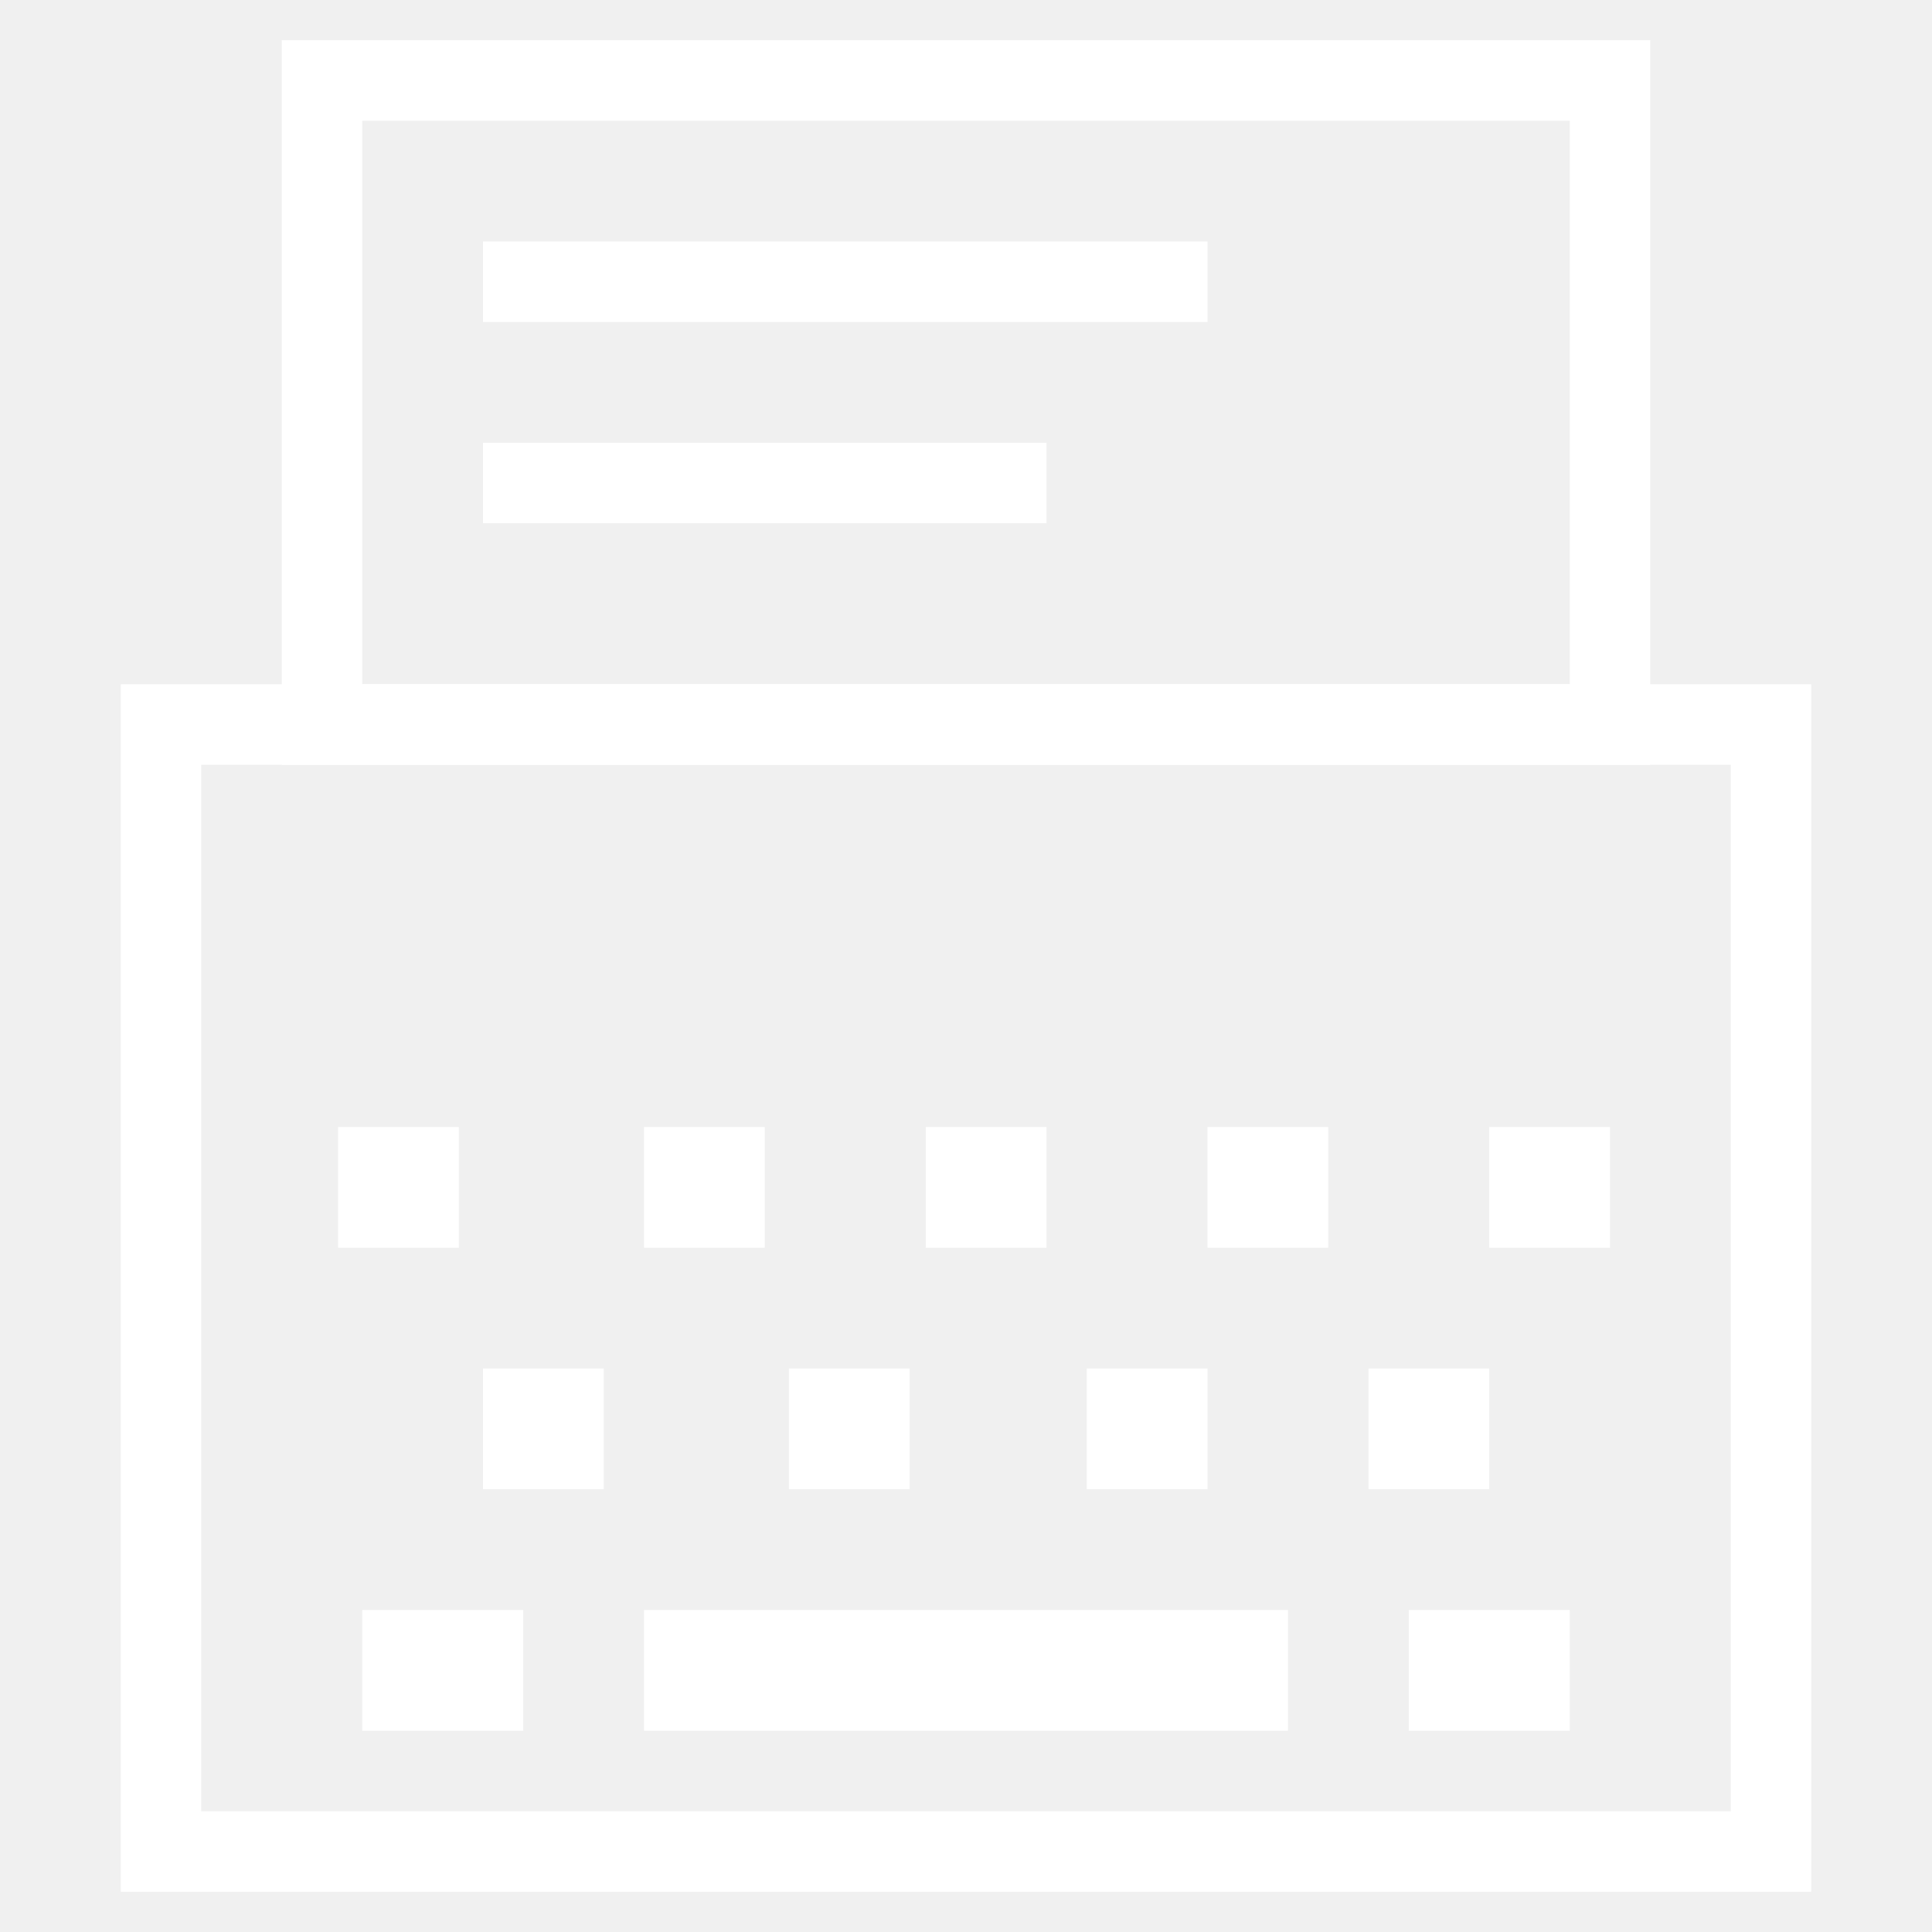
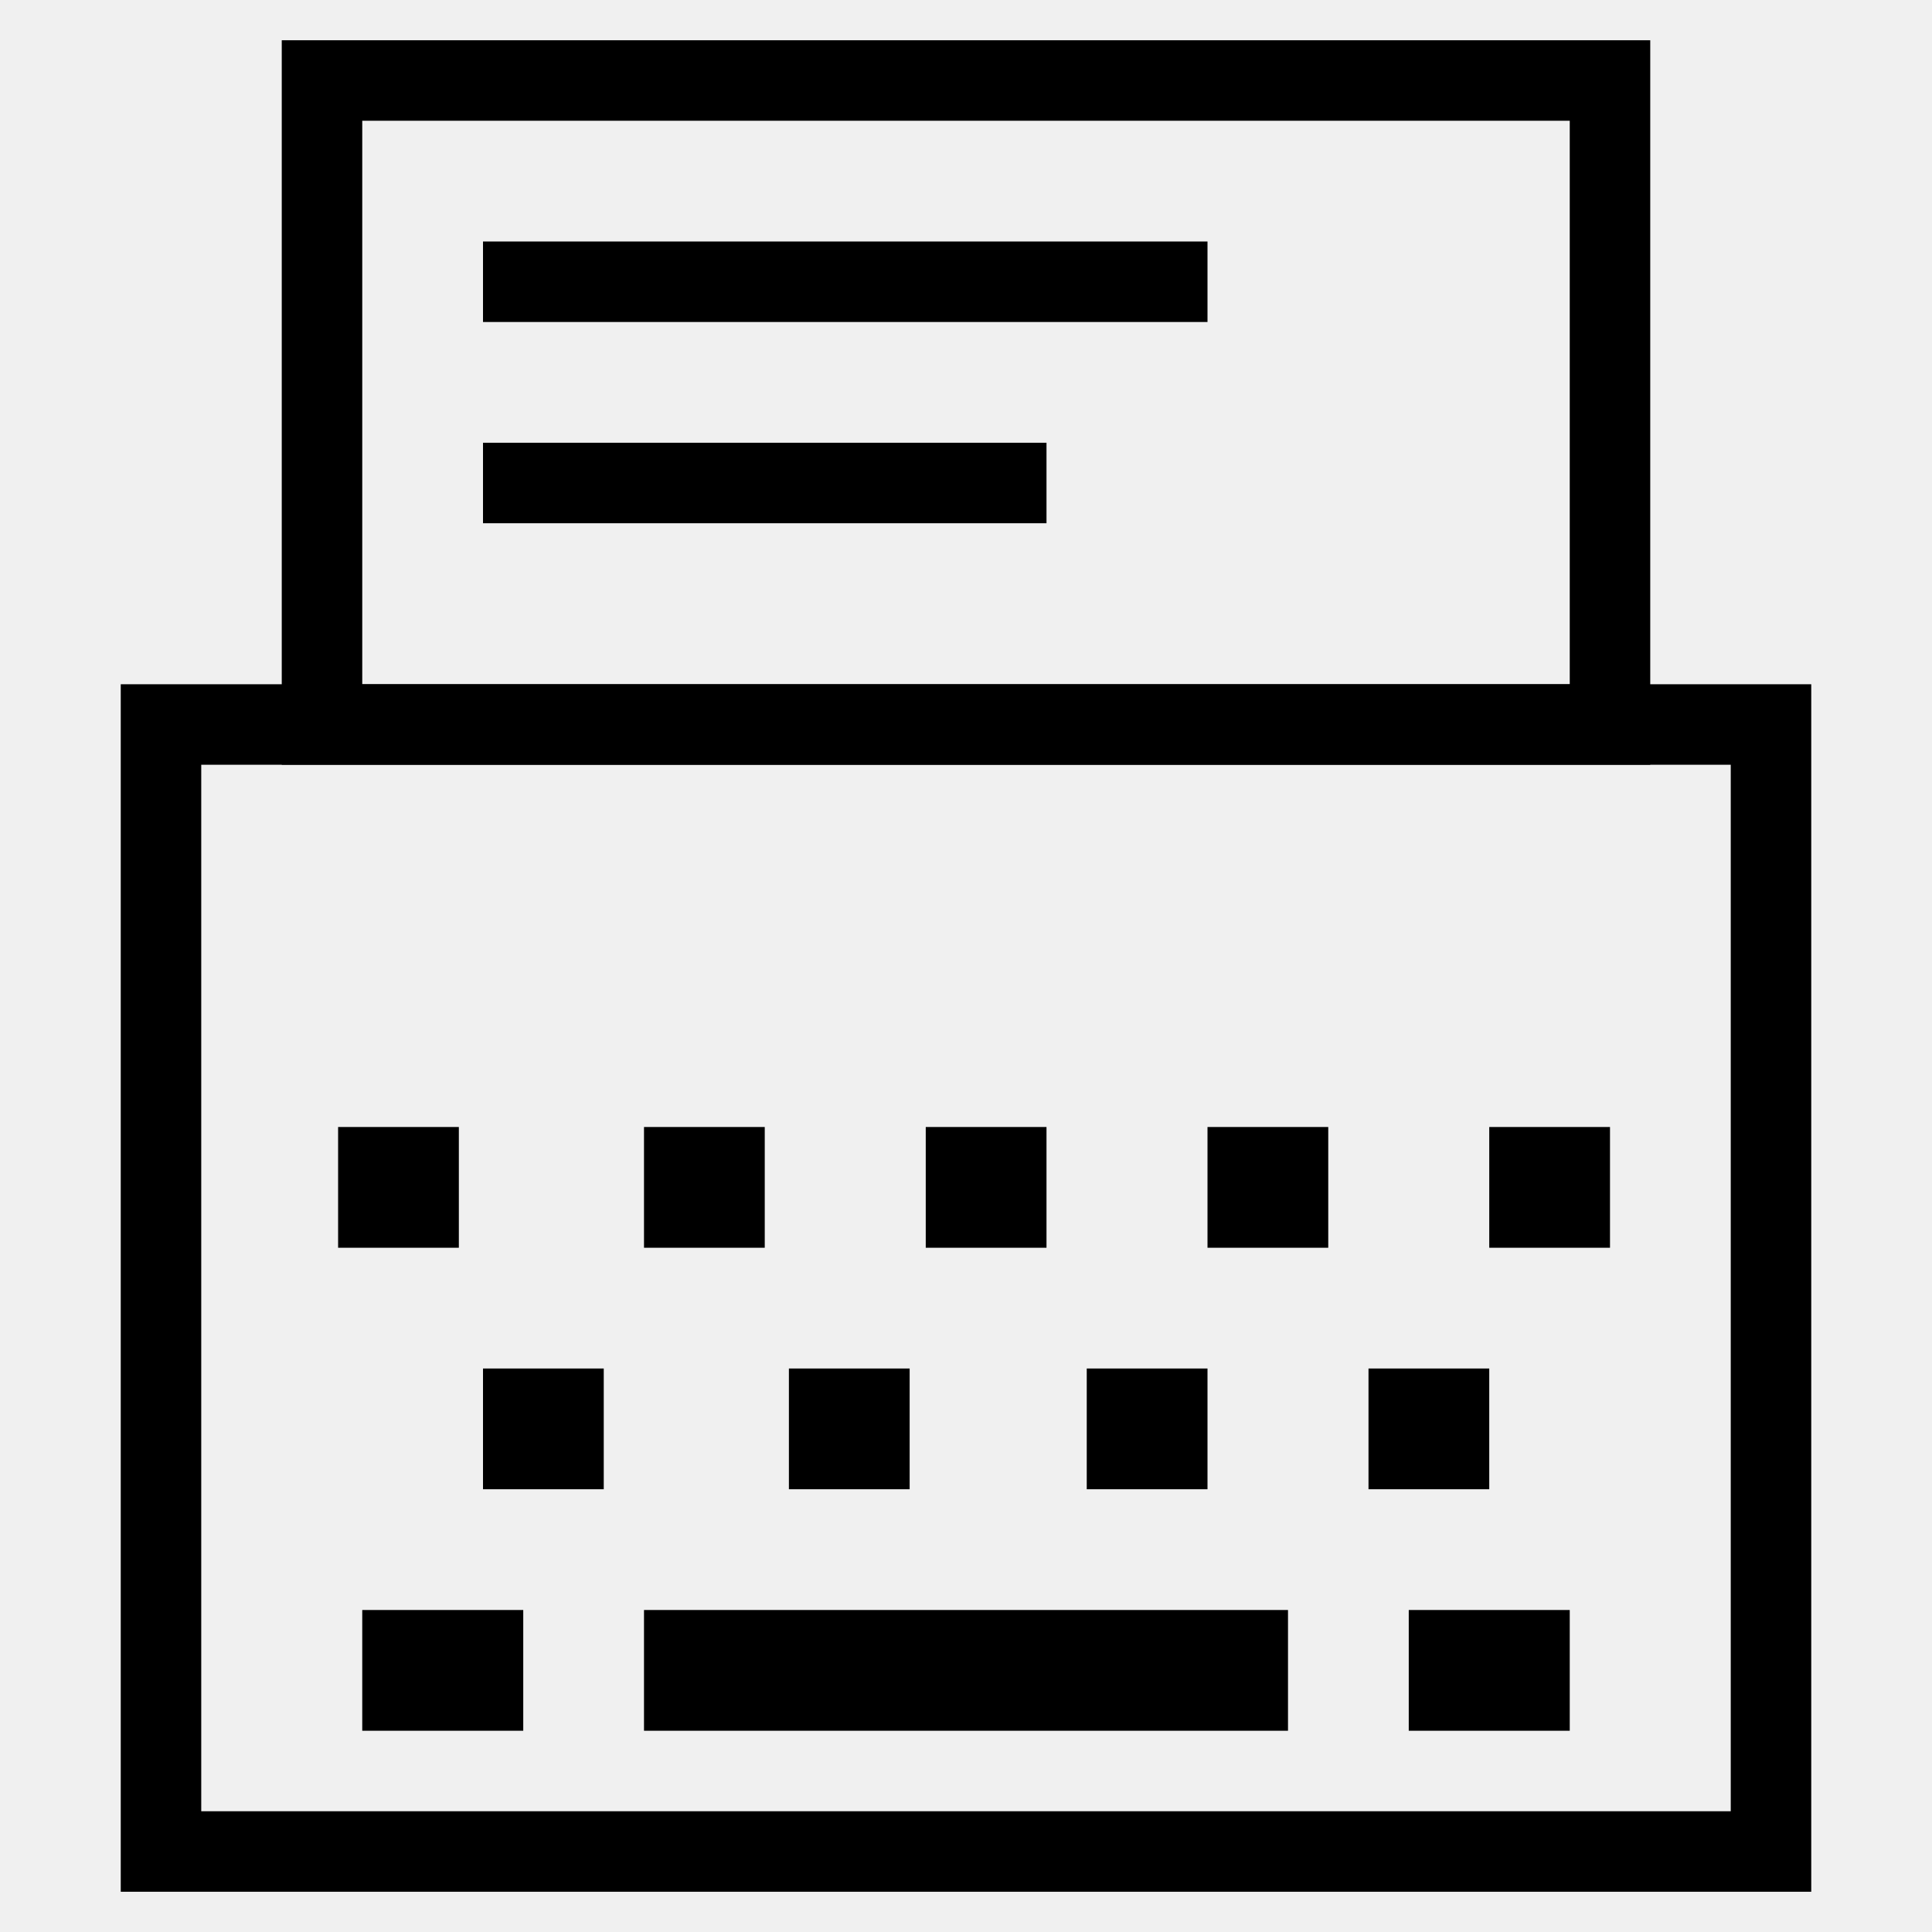
<svg xmlns="http://www.w3.org/2000/svg" viewBox="0 0 24 24" width="24" height="24">
-   <g fill="none" stroke="#FFFFFF" stroke-width="1" stroke-linecap="butt" stroke-linejoin="miter">
+   <g fill="none" stroke="currentColor" stroke-width="1" stroke-linecap="butt" stroke-linejoin="miter">
    <rect x="4" y="1" width="16" height="8" />
    <rect x="2" y="9" width="20" height="14" />
    <line x1="6" y1="3.5" x2="15" y2="3.5" stroke-width="1" />
    <line x1="6" y1="6" x2="13" y2="6" stroke-width="1" />
    <rect x="4.7" y="14.5" width="0.5" height="0.5" />
    <rect x="8.5" y="14.5" width="0.5" height="0.5" />
    <rect x="12" y="14.5" width="0.5" height="0.5" />
    <rect x="15.5" y="14.5" width="0.5" height="0.5" />
    <rect x="19" y="14.5" width="0.5" height="0.5" />
    <rect x="6.5" y="17.5" width="0.5" height="0.5" />
    <rect x="10.3" y="17.5" width="0.5" height="0.5" />
    <rect x="14" y="17.5" width="0.5" height="0.5" />
    <rect x="17.5" y="17.5" width="0.5" height="0.5" />
    <rect x="5" y="20.5" width="1" height="0.5" />
    <rect x="8.5" y="20.5" width="7" height="0.5" />
    <rect x="18" y="20.5" width="1" height="0.5" />
  </g>
</svg>
